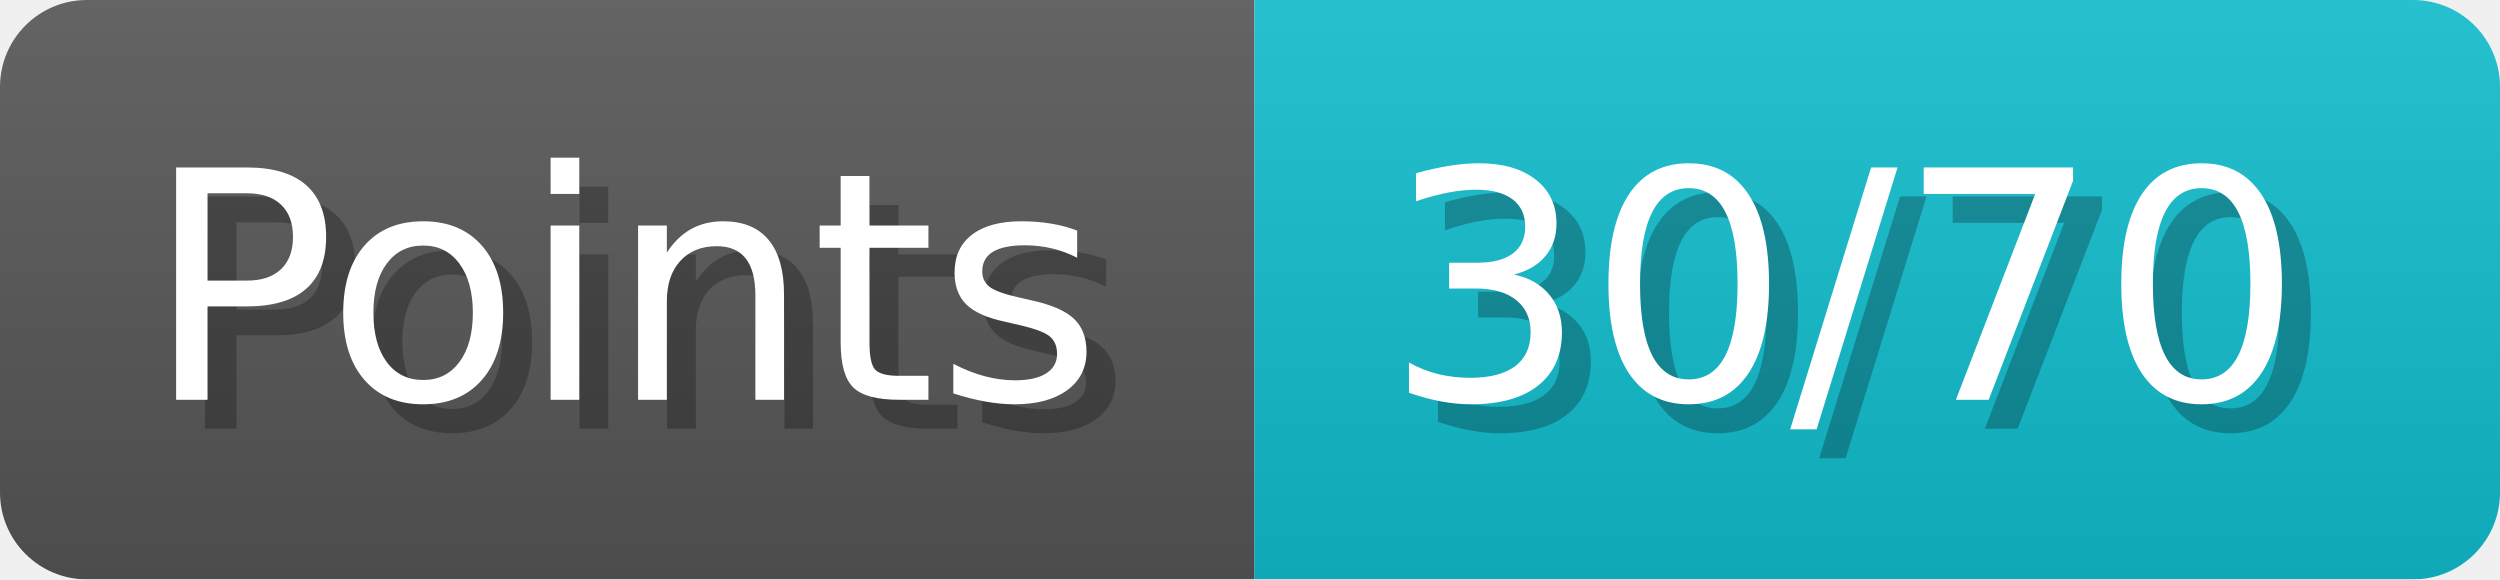
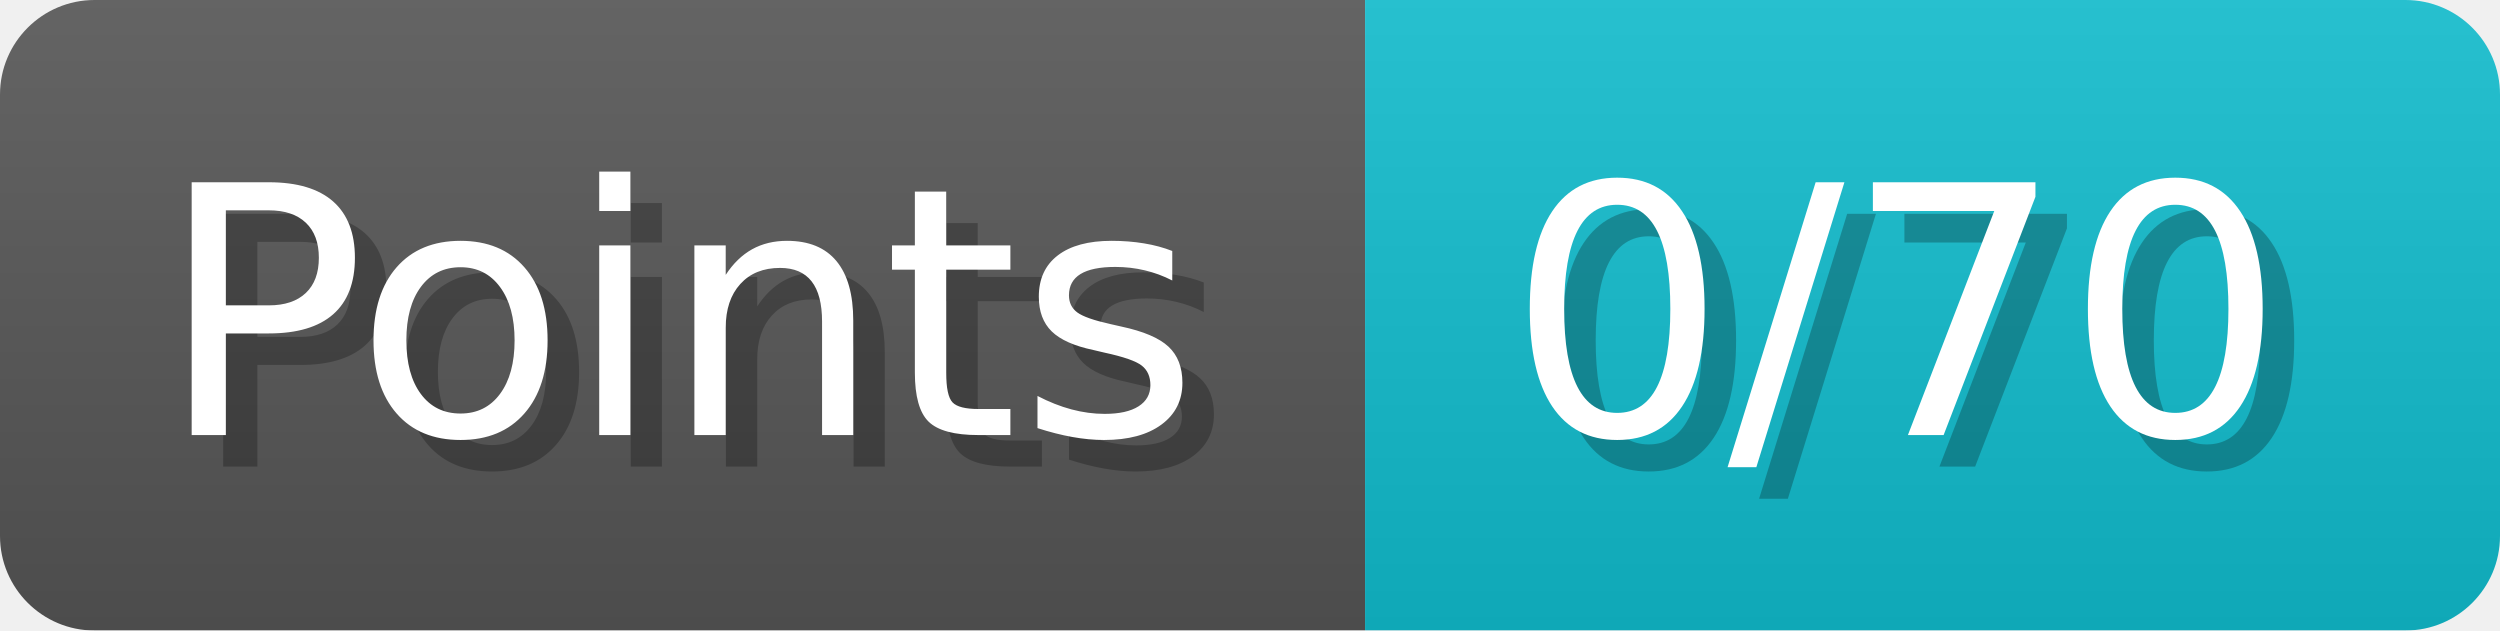
- <svg xmlns="http://www.w3.org/2000/svg" width="86.3" height="20" viewBox="0 0 863 200" role="img" aria-label="Points: 30/70">
+ <svg xmlns="http://www.w3.org/2000/svg" width="79.3" height="20" viewBox="0 0 793 200" role="img" aria-label="Points: 0/70">
  <linearGradient id="a" x2="0" y2="100%">
    <stop offset="0" stop-opacity=".1" stop-color="#EEE" />
    <stop offset="1" stop-opacity=".1" />
  </linearGradient>
  <mask id="m">
-     <rect width="863" height="200" rx="30" fill="#FFF" />
+     <rect width="793" height="200" rx="30" fill="#FFF" />
  </mask>
  <g mask="url(#m)">
    <rect width="433" height="200" fill="#555" />
-     <rect width="430" height="200" fill="#1BC" x="433" />
-     <rect width="863" height="200" fill="url(#a)" />
+     <rect width="360" height="200" fill="#1BC" x="433" />
+     <rect width="793" height="200" fill="url(#a)" />
  </g>
  <g aria-hidden="true" fill="#fff" text-anchor="start" font-family="Verdana,DejaVu Sans,sans-serif" font-size="110">
    <text x="60" y="148" textLength="333" fill="#000" opacity="0.25">Points</text>
    <text x="50" y="138" textLength="333">Points</text>
-     <text x="488" y="148" textLength="330" fill="#000" opacity="0.25">30/70</text>
-     <text x="478" y="138" textLength="330">30/70</text>
+     <text x="488" y="148" textLength="260" fill="#000" opacity="0.25">0/70</text>
+     <text x="478" y="138" textLength="260">0/70</text>
  </g>
</svg>
